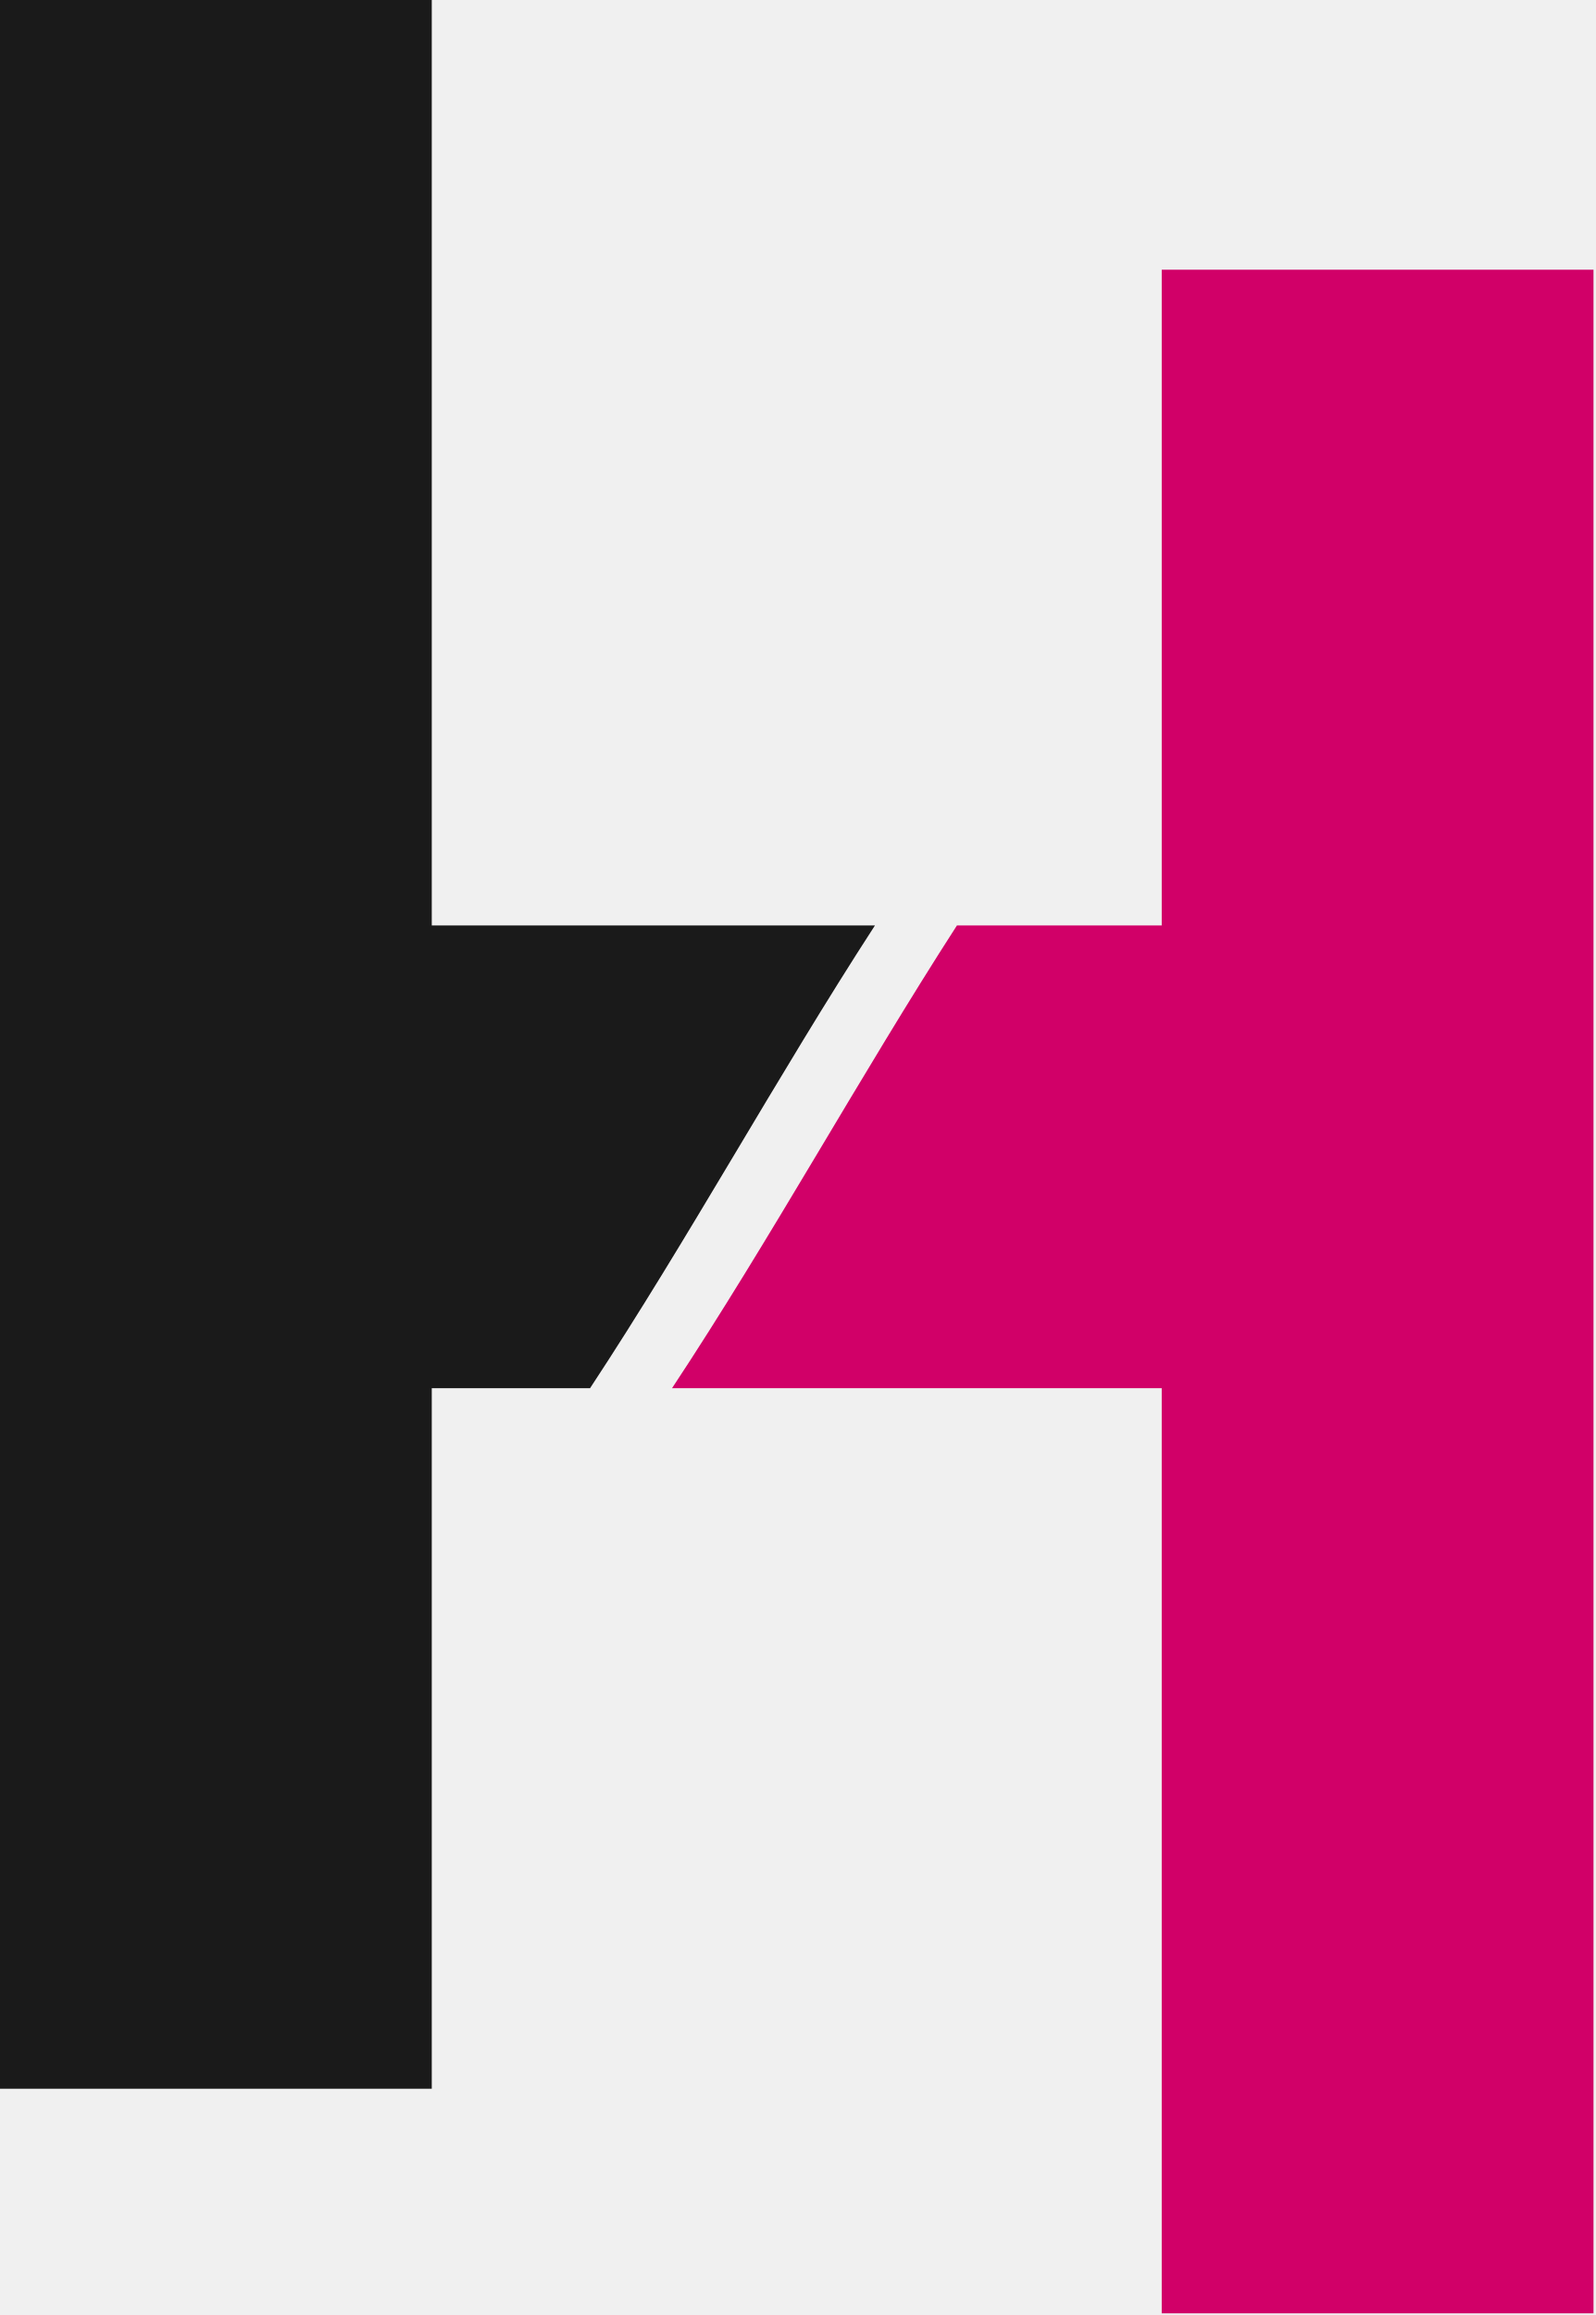
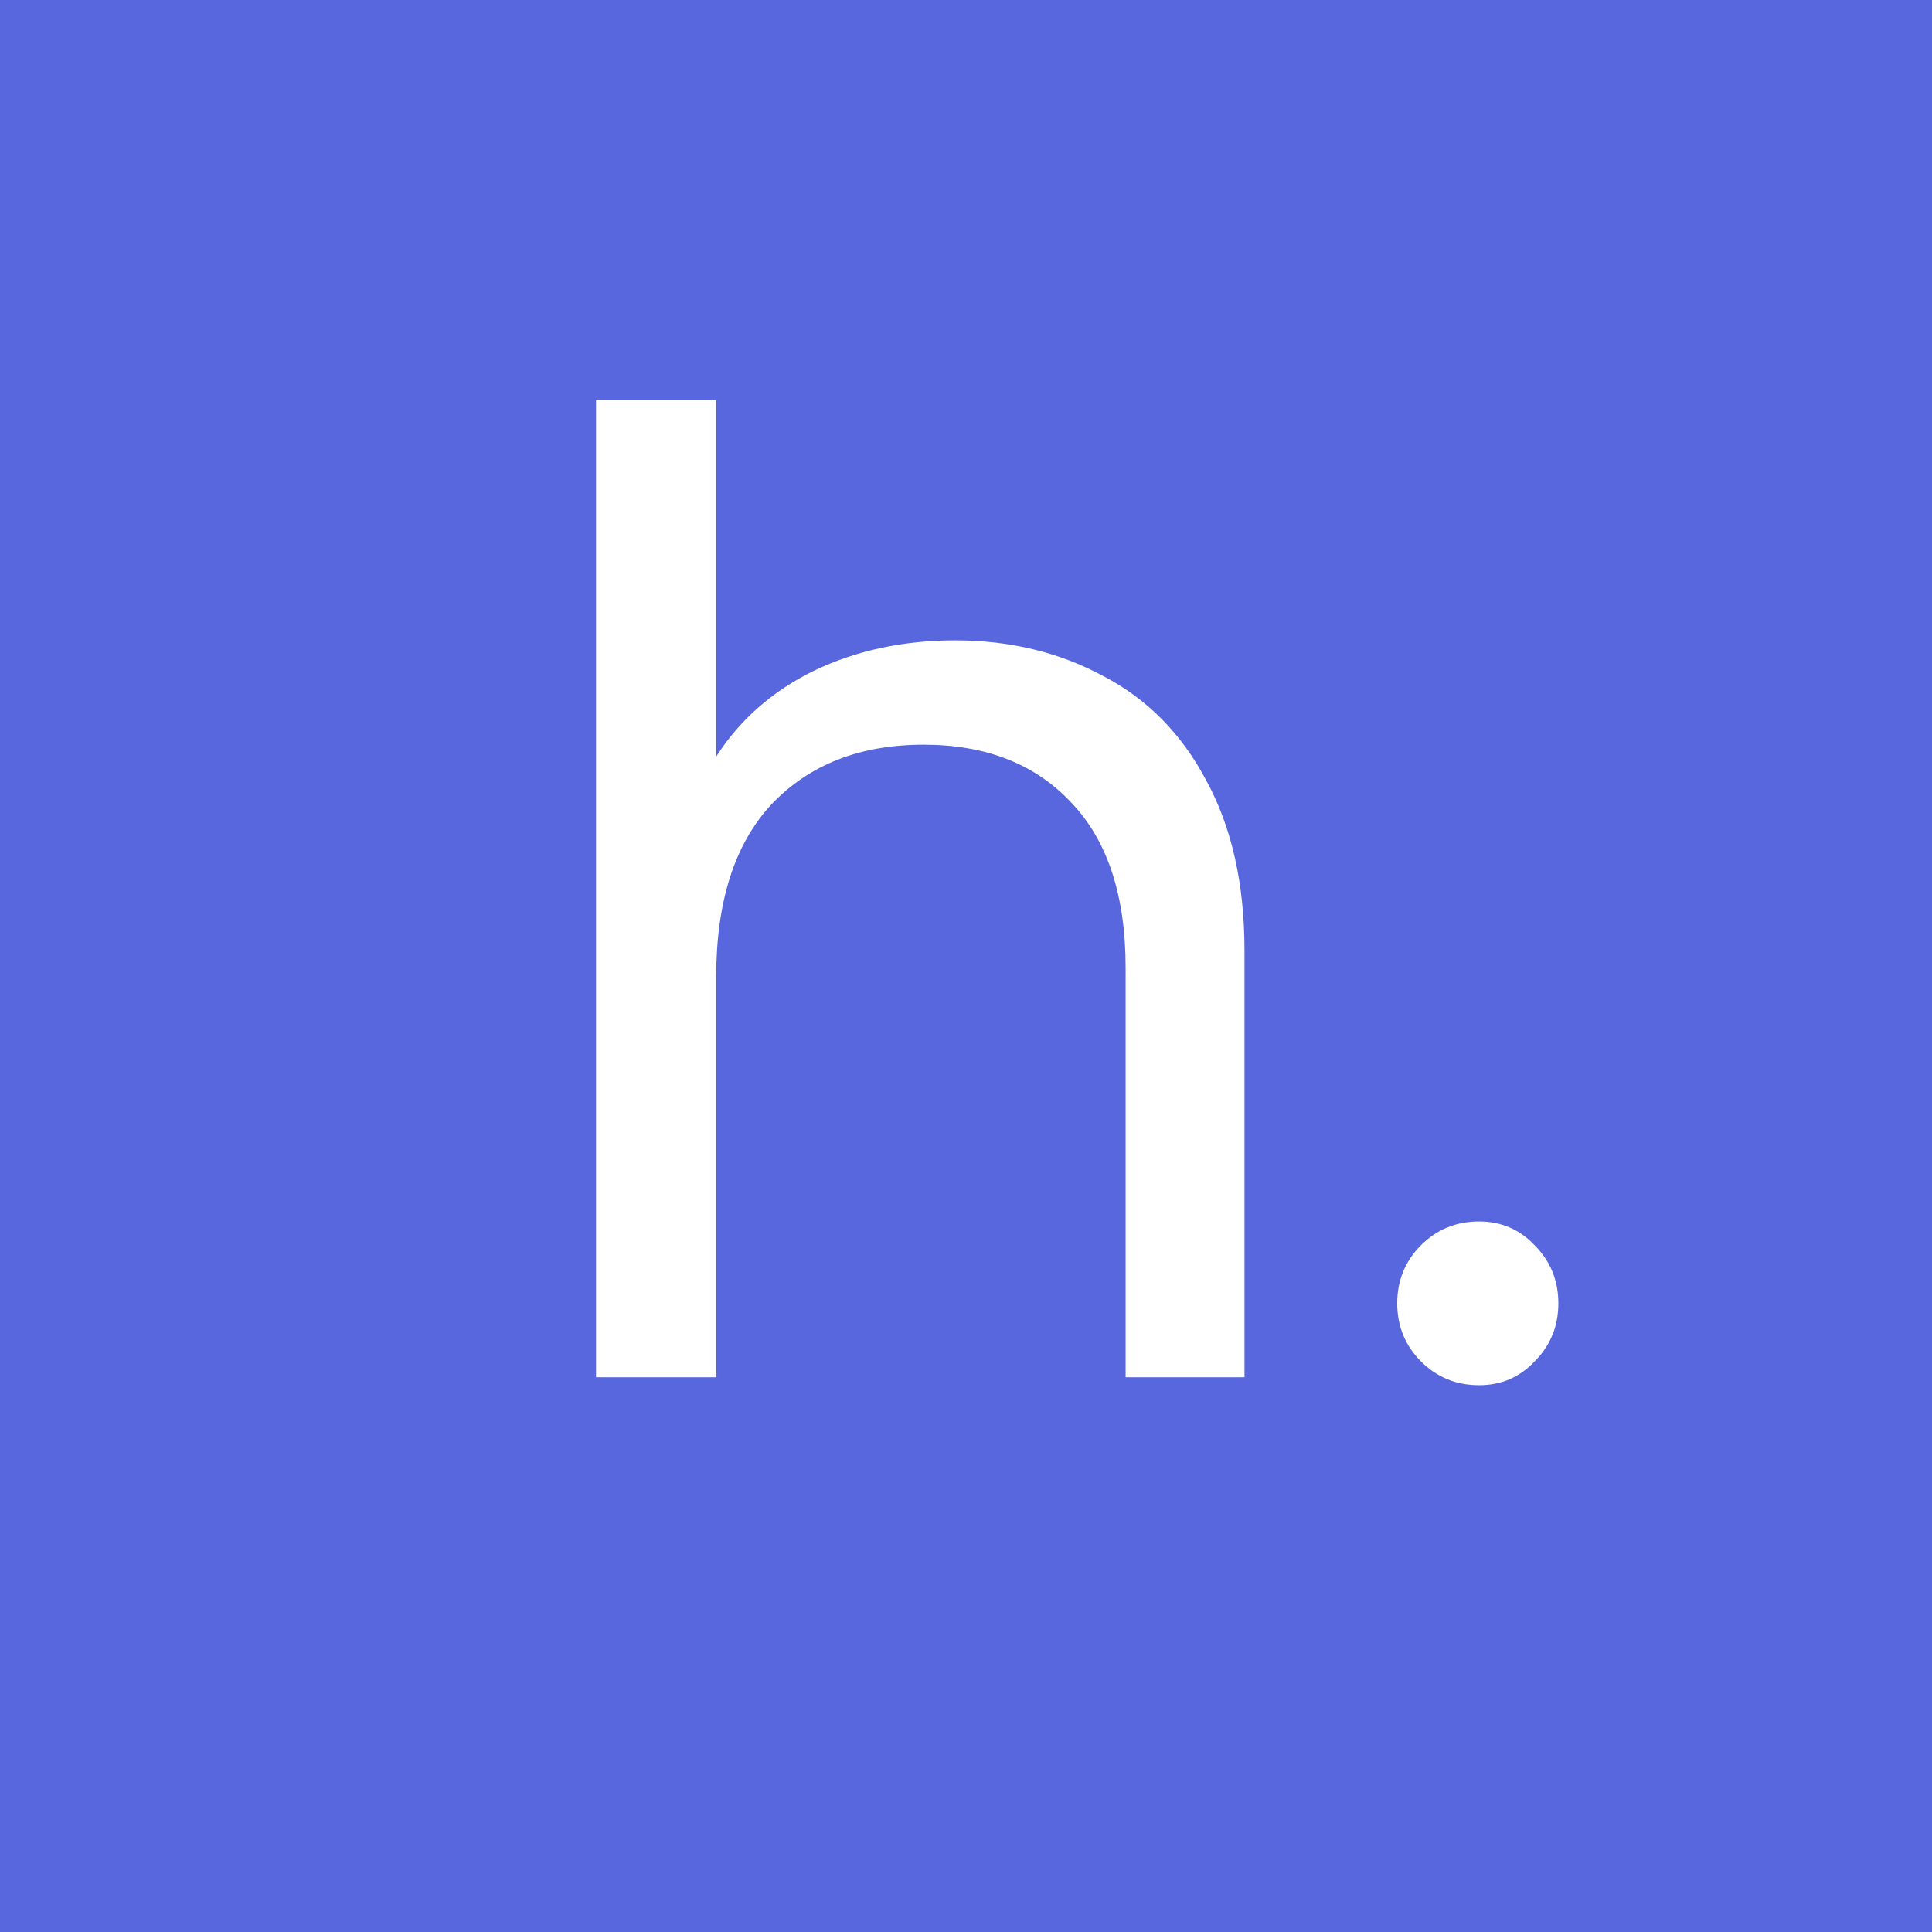
- <svg xmlns="http://www.w3.org/2000/svg" width="506" height="734">
-   <g fill-rule="nonzero" fill="none">
-     <path d="M368.44 85.513v207.919h-64.955c-30.92 47.973-58.93 99.173-90.352 146.716h155.306v293.324h136.935V85.512H368.44z" fill="#D10068" />
-     <path d="M136.935 293.432V0H0v662.266h136.935V440.148h50.196c31.322-47.543 59.231-98.743 90.353-146.716h-140.55z" fill="#1A1A1A" />
+ <svg xmlns="http://www.w3.org/2000/svg" width="512" height="512" viewBox="0 0 512 512" fill="none">
+   <g clip-path="url(#clip0)">
+     <rect width="512" height="512" fill="#5867DD" />
+     <path d="M253.15 169.7C267.617 169.7 280.683 172.85 292.35 179.15C304.017 185.217 313.117 194.433 319.65 206.8C326.417 219.167 329.8 234.217 329.8 251.95V365H298.3V256.5C298.3 237.367 293.517 222.783 283.95 212.75C274.383 202.483 261.317 197.35 244.75 197.35C227.95 197.35 214.533 202.6 204.5 213.1C194.7 223.6 189.8 238.883 189.8 258.95V365H157.95V106H189.8V200.5C196.1 190.7 204.733 183.117 215.7 177.75C226.9 172.383 239.383 169.7 253.15 169.7ZM391.977 367.1C385.91 367.1 380.777 365 376.577 360.8C372.377 356.6 370.277 351.467 370.277 345.4C370.277 339.333 372.377 334.2 376.577 330C380.777 325.8 385.91 323.7 391.977 323.7C397.81 323.7 402.71 325.8 406.677 330C410.877 334.2 412.977 339.333 412.977 345.4C412.977 351.467 410.877 356.6 406.677 360.8C402.71 365 397.81 367.1 391.977 367.1Z" fill="white" />
  </g>
+   <defs>
+     <clipPath id="clip0">
+       <rect width="512" height="512" fill="white" />
+     </clipPath>
+   </defs>
</svg>
